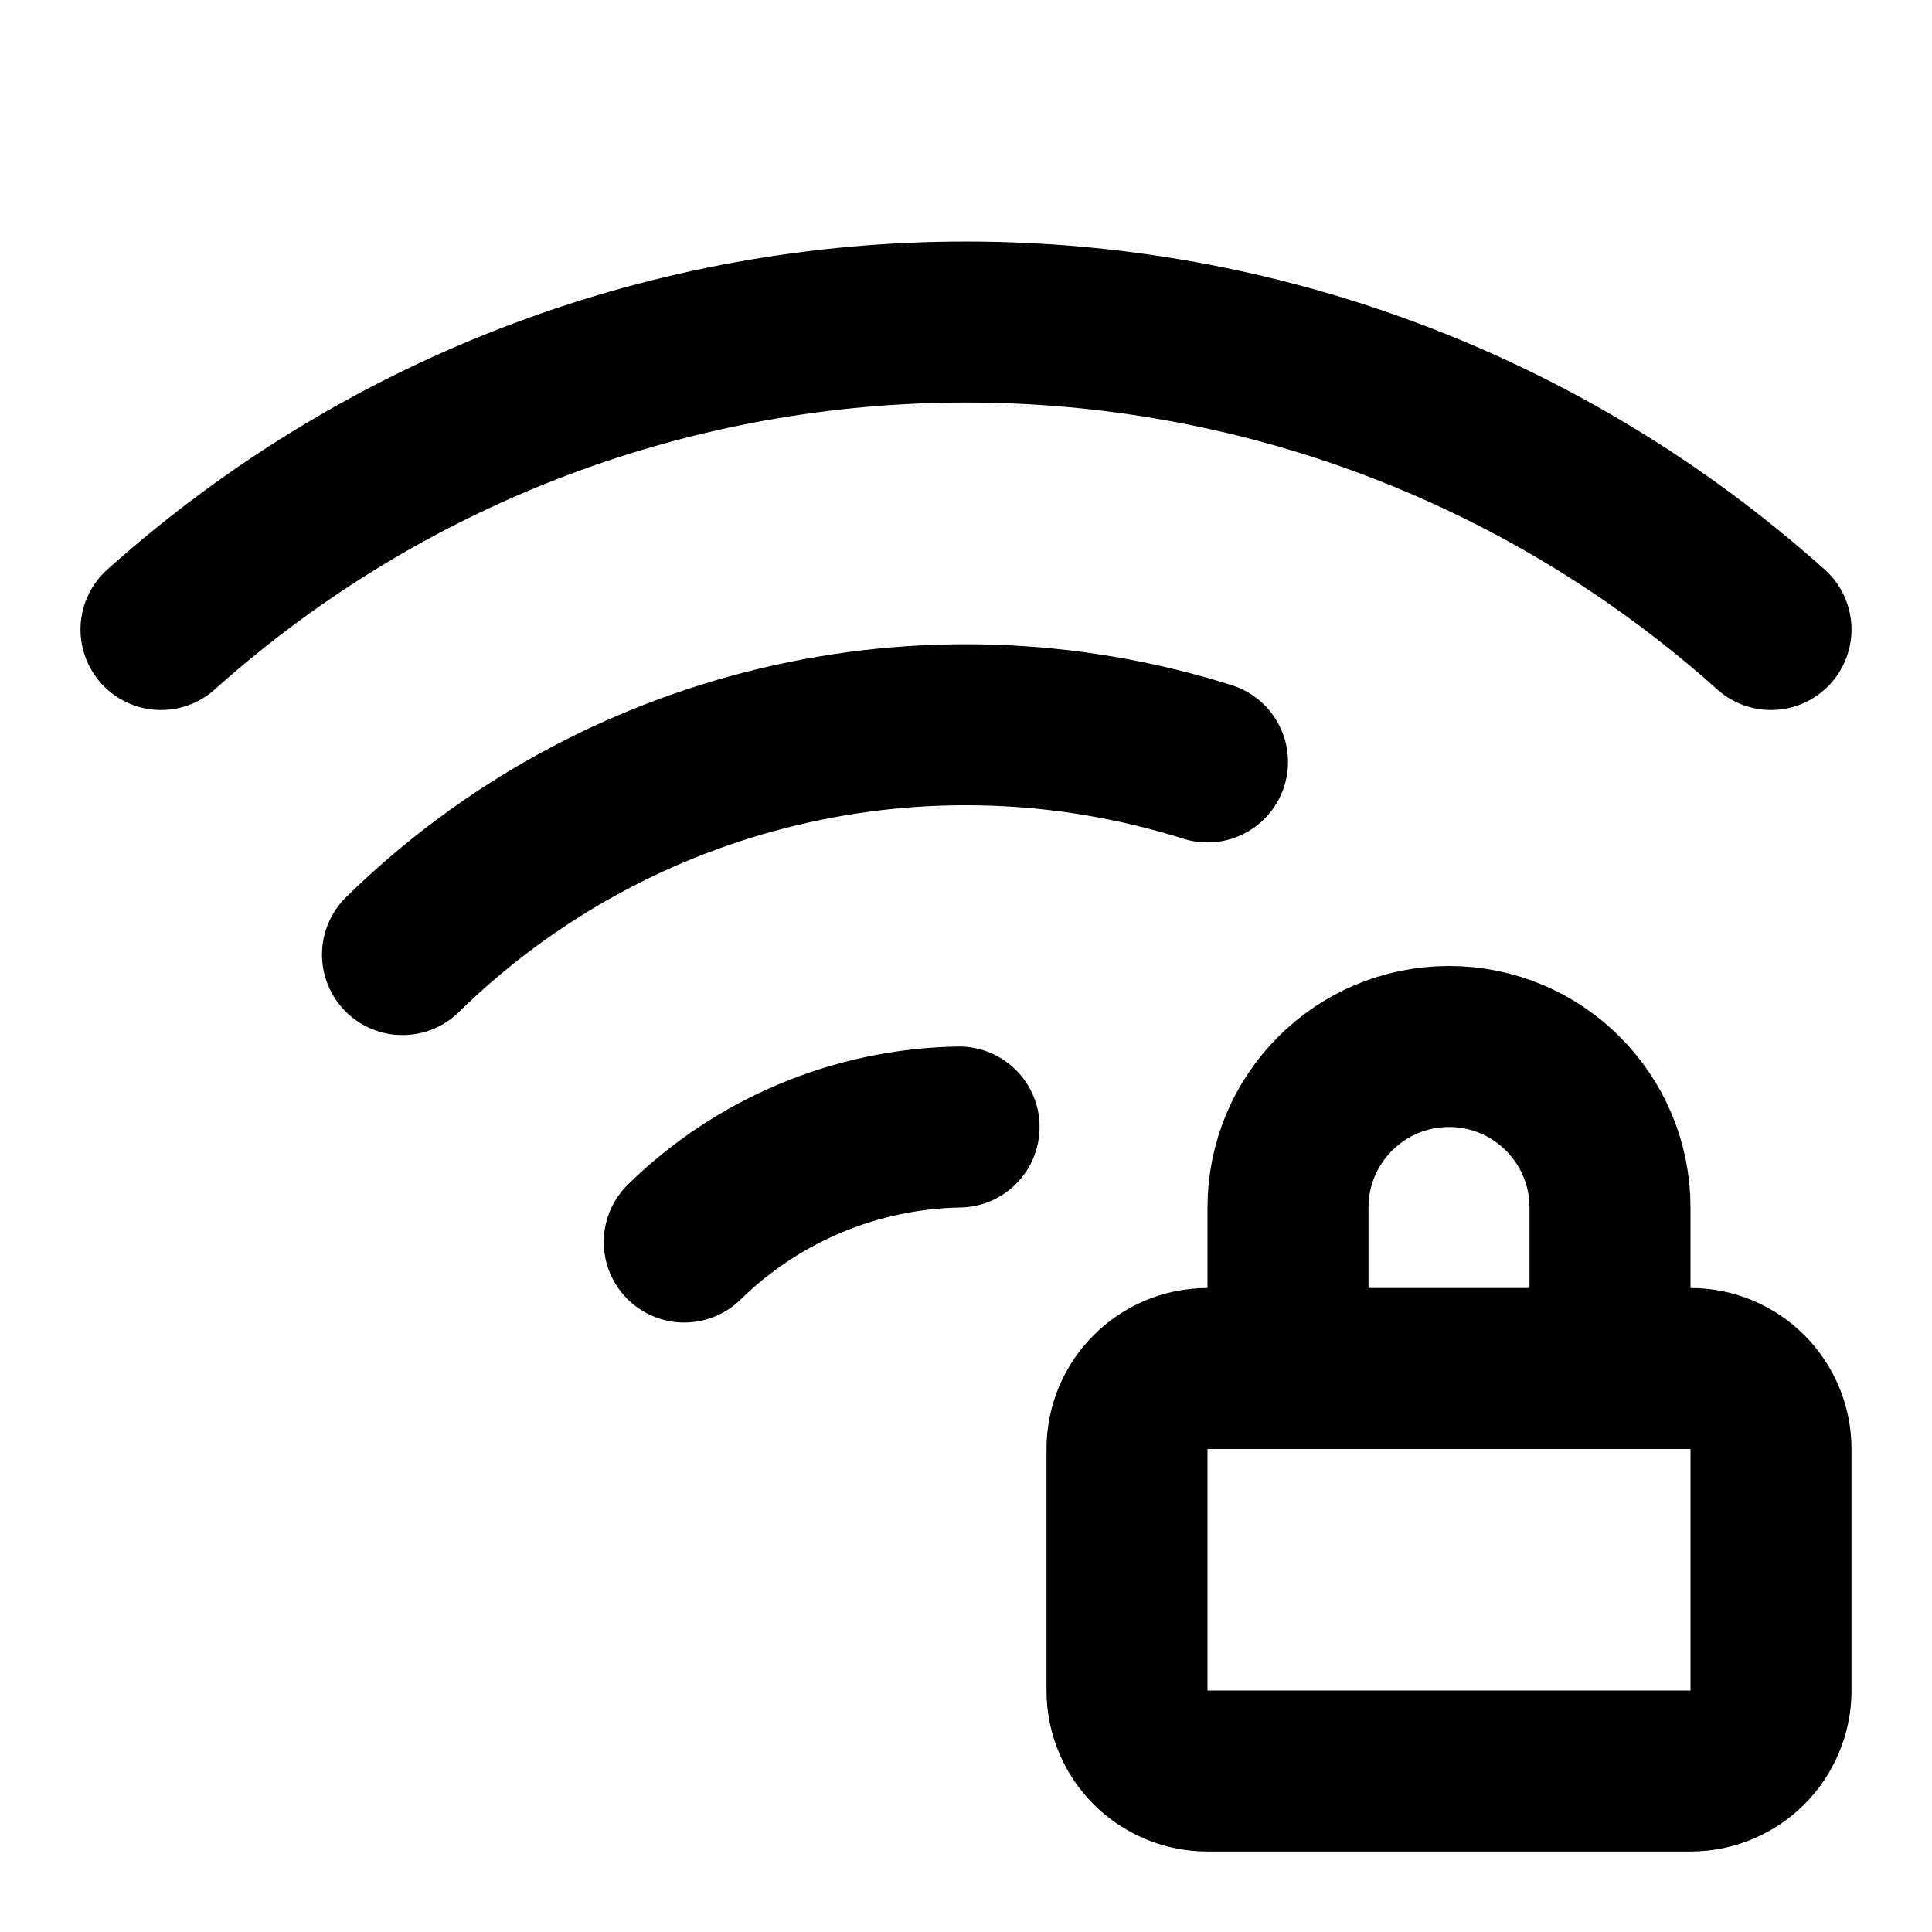
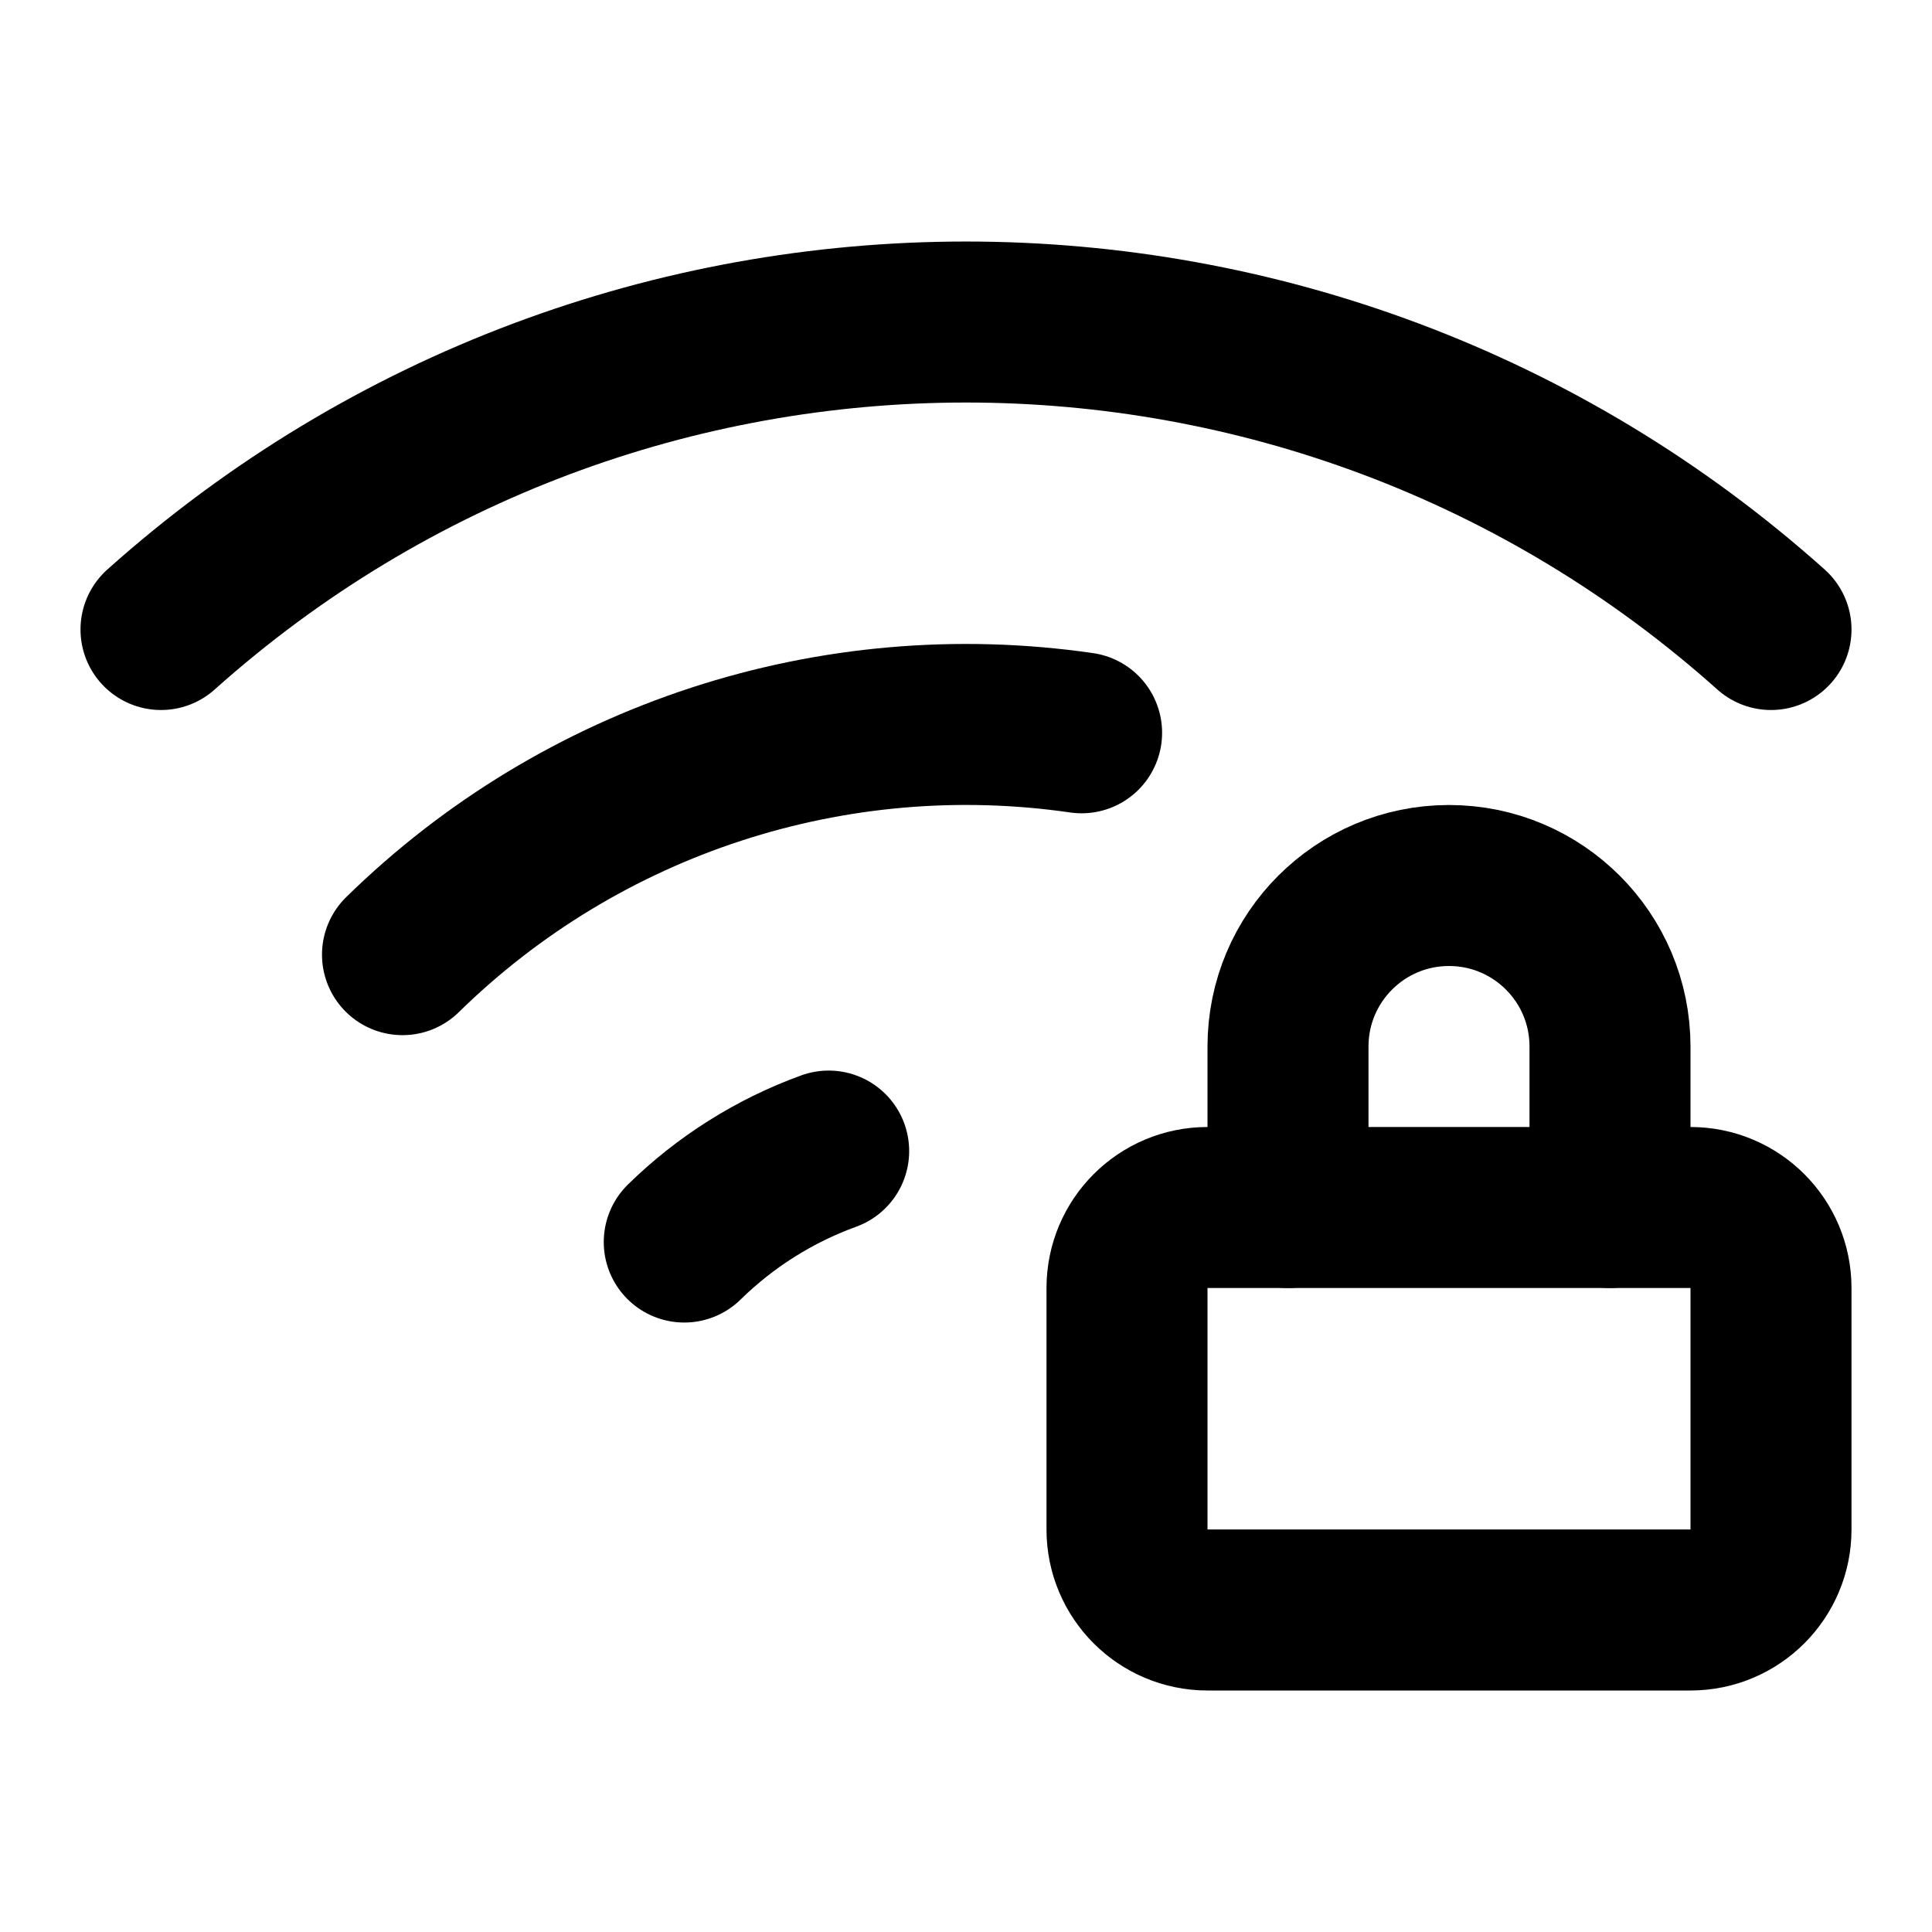
<svg xmlns="http://www.w3.org/2000/svg" width="24" height="24" viewBox="0 0 24 24" fill="none" stroke="currentColor" stroke-width="2" stroke-linecap="round" stroke-linejoin="round" class="lucide lucide-wifi-lock-icon lucide-wifi-lock">
  <path d="M2 7.82a15 15 0 0120 0" />
-   <path d="M20 17v-2a2 2 0 10-4 0v2" />
-   <path d="M5 11.858a10 10 0 0110-2.393" />
-   <path d="M8.5 15.429A5 5 0 0111.914 14" />
-   <rect x="14" y="17" width="8" height="5" rx="1" />
+   <path d="M20 15v-2a2 2 0 00-4 0v2" />
+   <path d="M5 11.859a10 10 0 018.436-2.756" />
+   <path d="M8.5 15.429a5 5 0 011.794-1.13" />
+   <rect x="14" y="15" width="8" height="5" rx="1" />
</svg>
